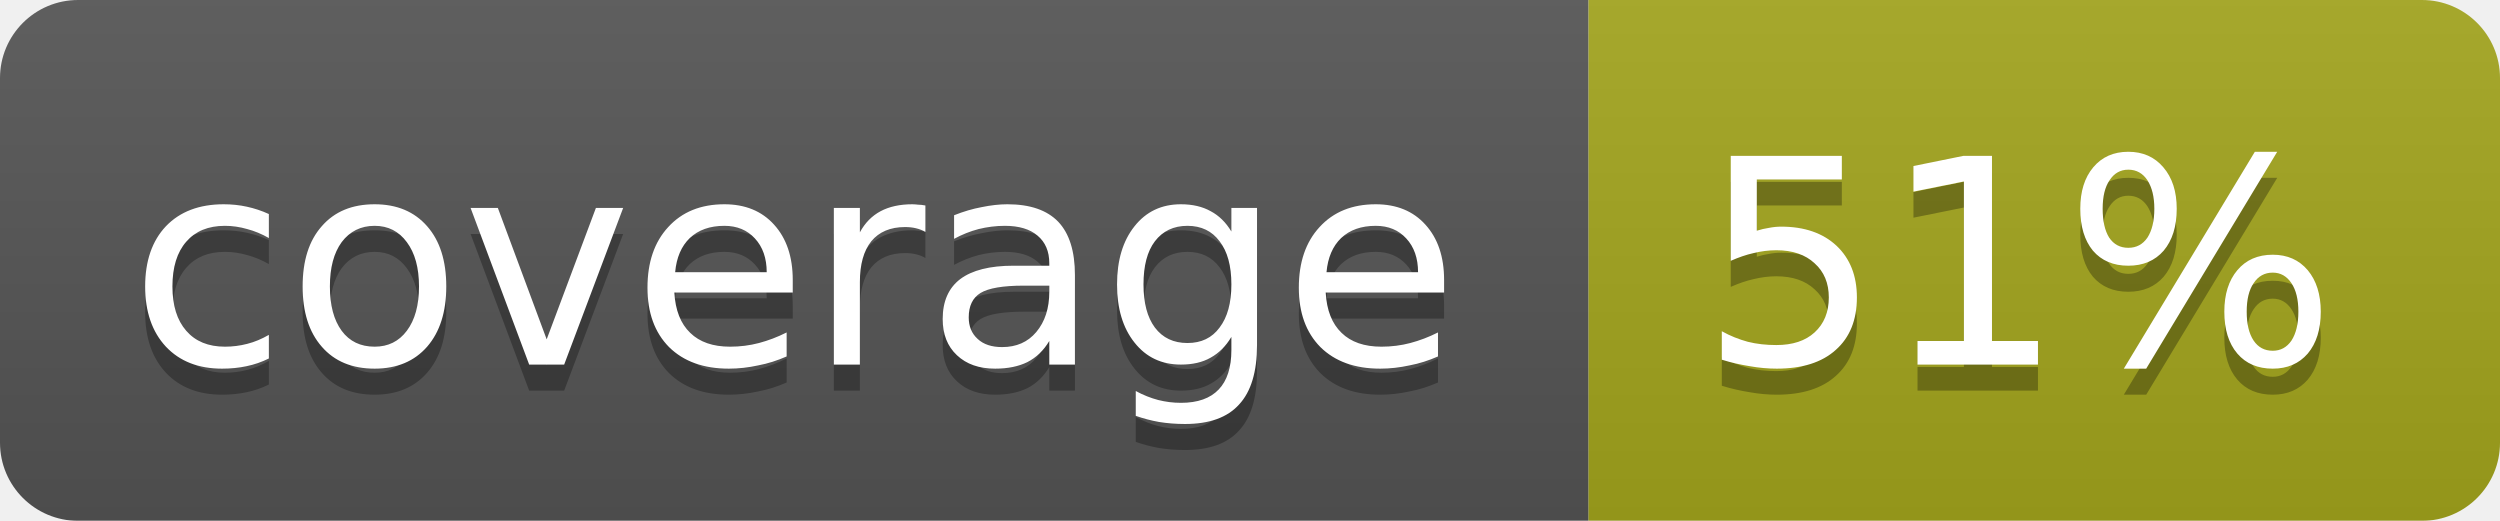
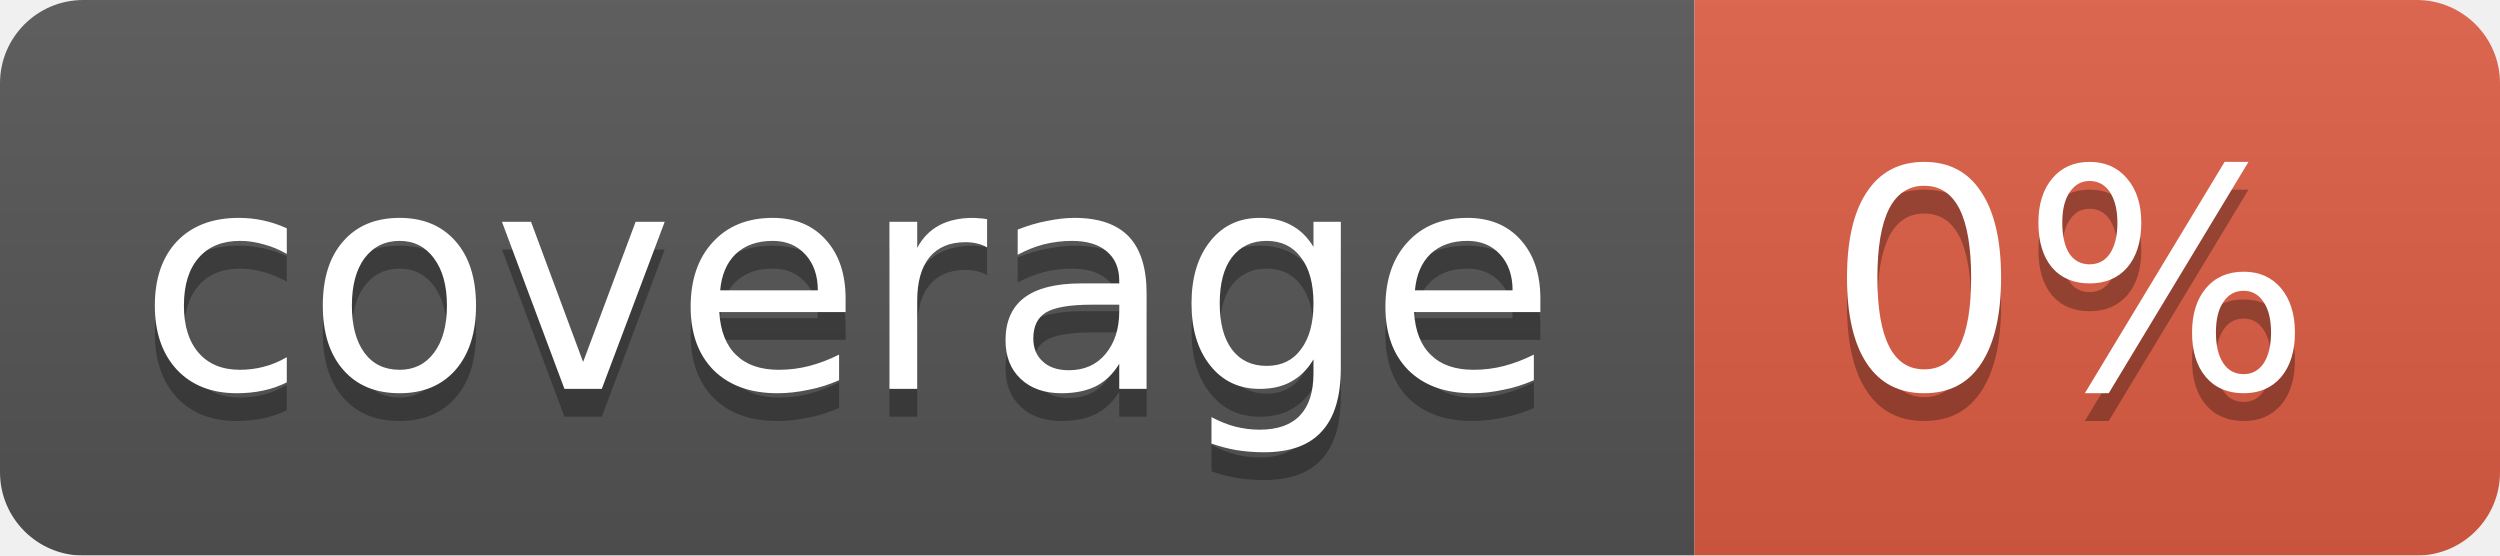
- <svg xmlns="http://www.w3.org/2000/svg" width="96" height="20">
+ <svg xmlns="http://www.w3.org/2000/svg" width="90" height="20">
  <linearGradient id="b" x2="0" y2="100%">
    <stop offset="0" stop-color="#bbb" stop-opacity=".1" />
    <stop offset="1" stop-opacity=".1" />
  </linearGradient>
  <mask id="a">
-     <rect width="96" height="20" rx="3" fill="#fff" />
+     <rect width="90" height="20" rx="3" fill="#fff" />
  </mask>
  <g mask="url(#a)">
    <path fill="#555" d="M0 0h61v20H0z" />
-     <path fill="#a4a61d" d="M61 0h35v20H61z" />
-     <path fill="url(#b)" d="M0 0h96v20H0z" />
+     <path fill="#e05d44" d="M61 0h29v20H61z" />
+     <path fill="url(#b)" d="M0 0h90v20H0z" />
  </g>
  <g fill="#fff" text-anchor="middle" font-family="DejaVu Sans,Verdana,Geneva,sans-serif" font-size="11">
    <text x="30.5" y="15" fill="#010101" fill-opacity=".3">coverage</text>
    <text x="30.5" y="14">coverage</text>
-     <text x="77.5" y="15" fill="#010101" fill-opacity=".3">51%</text>
-     <text x="77.5" y="14">51%</text>
+     <text x="74.5" y="15" fill="#010101" fill-opacity=".3">0%</text>
+     <text x="74.5" y="14">0%</text>
  </g>
</svg>
